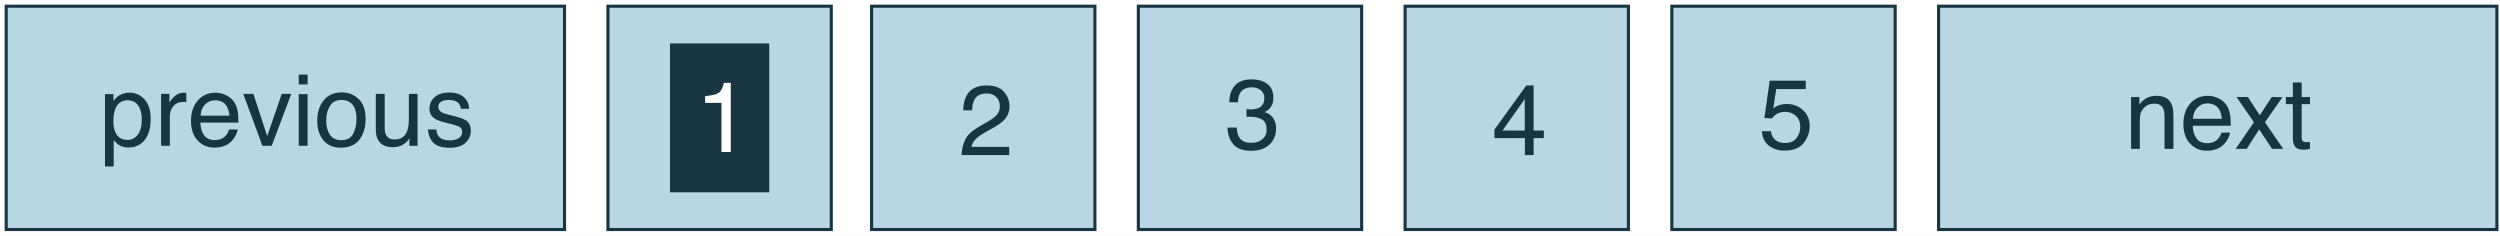
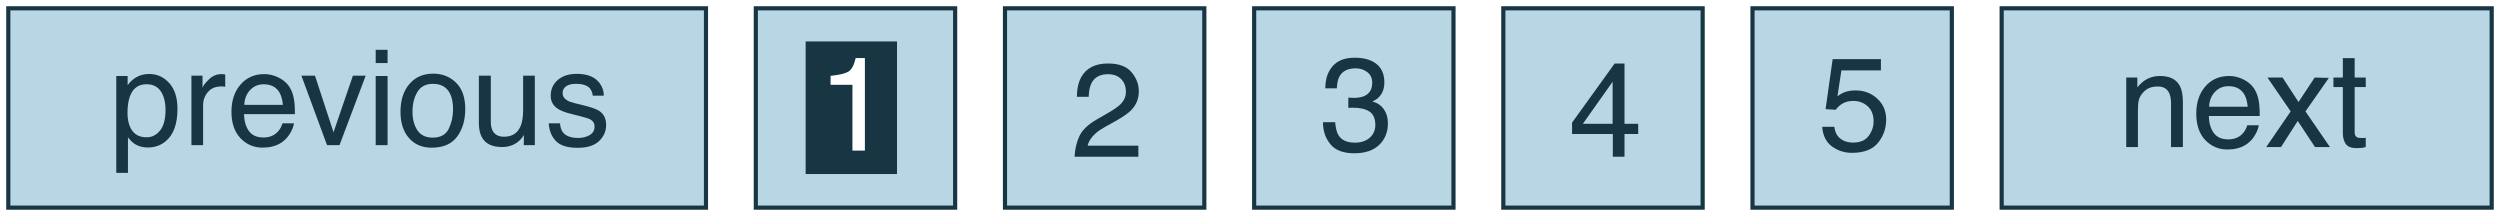
- <svg xmlns="http://www.w3.org/2000/svg" xmlns:xlink="http://www.w3.org/1999/xlink" width="403" height="38" viewBox="0 0 403 38">
+ <svg xmlns="http://www.w3.org/2000/svg" xmlns:xlink="http://www.w3.org/1999/xlink" width="301" height="26" viewBox="0 0 301 26">
  <defs>
-     <path id="a" d="M0,0 L403,0 L403,38 L0,38 L0,0 Z" />
+     <path id="a" d="M0,0 L301,0 L301,26 L0,26 L0,0 Z" />
  </defs>
  <g fill="none" fill-rule="evenodd">
    <use xlink:href="#a" fill="#FFF" />
    <g transform="translate(1 1)">
-       <rect width="90" height="36" fill="#B9D6E5" stroke="#183544" stroke-width=".5" />
-       <g fill="#183544" fill-rule="nonzero" transform="translate(15 7.5)">
-         <path d="M4.562 14.055C5.219 14.055 5.764 13.78 6.199 13.23 6.634 12.681 6.852 11.859 6.852 10.766 6.852 10.099 6.755 9.526 6.562 9.047 6.198 8.125 5.531 7.664 4.562 7.664 3.589 7.664 2.922 8.151 2.562 9.125 2.37 9.646 2.273 10.307 2.273 11.109 2.273 11.755 2.37 12.305 2.562 12.758 2.927 13.622 3.594 14.055 4.562 14.055ZM.922 6.672 2.289 6.672 2.289 7.781C2.57 7.401 2.878 7.107 3.211 6.898 3.685 6.586 4.242 6.43 4.883 6.43 5.831 6.43 6.635 6.793 7.297 7.52 7.958 8.246 8.289 9.284 8.289 10.633 8.289 12.456 7.812 13.758 6.859 14.539 6.255 15.034 5.552 15.281 4.75 15.281 4.12 15.281 3.591 15.143 3.164 14.867 2.914 14.711 2.635 14.443 2.328 14.062L2.328 18.336.922 18.336.922 6.672ZM9.969 6.633 11.305 6.633 11.305 8.078C11.414 7.797 11.682 7.454 12.109 7.051 12.536 6.647 13.029 6.445 13.586 6.445 13.612 6.445 13.656 6.448 13.719 6.453 13.781 6.458 13.888 6.469 14.039 6.484L14.039 7.969C13.956 7.953 13.879 7.943 13.809 7.938 13.738 7.932 13.661 7.93 13.578 7.93 12.87 7.93 12.326 8.158 11.945 8.613 11.565 9.069 11.375 9.594 11.375 10.188L11.375 15 9.969 15 9.969 6.633ZM18.742 6.445C19.336 6.445 19.911 6.585 20.469 6.863 21.026 7.142 21.451 7.503 21.742 7.945 22.023 8.367 22.211 8.859 22.305 9.422 22.388 9.807 22.43 10.422 22.43 11.266L16.297 11.266C16.323 12.115 16.523 12.796 16.898 13.309 17.273 13.822 17.854 14.078 18.641 14.078 19.375 14.078 19.961 13.836 20.398 13.352 20.648 13.07 20.826 12.745 20.93 12.375L22.312 12.375C22.276 12.682 22.155 13.025 21.949 13.402 21.743 13.78 21.513 14.089 21.258 14.328 20.831 14.745 20.302 15.026 19.672 15.172 19.333 15.255 18.951 15.297 18.523 15.297 17.482 15.297 16.599 14.918 15.875 14.16 15.151 13.402 14.789 12.341 14.789 10.977 14.789 9.633 15.154 8.542 15.883 7.703 16.612 6.865 17.565 6.445 18.742 6.445ZM20.984 10.148C20.927 9.539 20.794 9.052 20.586 8.688 20.201 8.01 19.557 7.672 18.656 7.672 18.01 7.672 17.469 7.905 17.031 8.371 16.594 8.837 16.362 9.43 16.336 10.148L20.984 10.148Z" />
-         <polygon points="24.844 6.633 27.078 13.445 29.414 6.633 30.953 6.633 27.797 15 26.297 15 23.211 6.633" />
-         <path d="M32.156 6.672 33.586 6.672 33.586 15 32.156 15 32.156 6.672ZM32.156 3.523 33.586 3.523 33.586 5.117 32.156 5.117 32.156 3.523ZM39.031 14.094C39.964 14.094 40.603 13.741 40.949 13.035 41.296 12.329 41.469 11.544 41.469 10.68 41.469 9.898 41.344 9.263 41.094 8.773 40.698 8.003 40.016 7.617 39.047 7.617 38.188 7.617 37.562 7.945 37.172 8.602 36.781 9.258 36.586 10.049 36.586 10.977 36.586 11.867 36.781 12.609 37.172 13.203 37.562 13.797 38.182 14.094 39.031 14.094ZM39.086 6.391C40.164 6.391 41.076 6.75 41.82 7.469 42.565 8.188 42.938 9.245 42.938 10.641 42.938 11.99 42.609 13.104 41.953 13.984 41.297 14.865 40.279 15.305 38.898 15.305 37.747 15.305 36.833 14.915 36.156 14.137 35.479 13.358 35.141 12.312 35.141 11 35.141 9.594 35.497 8.474 36.211 7.641 36.924 6.807 37.883 6.391 39.086 6.391ZM46.016 6.633 46.016 12.188C46.016 12.615 46.083 12.964 46.219 13.234 46.469 13.734 46.935 13.984 47.617 13.984 48.596 13.984 49.263 13.547 49.617 12.672 49.81 12.203 49.906 11.56 49.906 10.742L49.906 6.633 51.312 6.633 51.312 15 49.984 15 50 13.766C49.818 14.083 49.591 14.352 49.32 14.57 48.784 15.008 48.133 15.227 47.367 15.227 46.174 15.227 45.362 14.828 44.93 14.031 44.695 13.604 44.578 13.034 44.578 12.32L44.578 6.633 46.016 6.633ZM54.344 12.375C54.385 12.844 54.503 13.203 54.695 13.453 55.049 13.906 55.664 14.133 56.539 14.133 57.06 14.133 57.518 14.02 57.914 13.793 58.31 13.566 58.508 13.216 58.508 12.742 58.508 12.383 58.349 12.109 58.031 11.922 57.828 11.807 57.427 11.674 56.828 11.523L55.711 11.242C54.997 11.065 54.471 10.867 54.133 10.648 53.529 10.268 53.227 9.742 53.227 9.07 53.227 8.279 53.512 7.638 54.082 7.148 54.652 6.659 55.419 6.414 56.383 6.414 57.643 6.414 58.552 6.784 59.109 7.523 59.458 7.992 59.628 8.497 59.617 9.039L58.289 9.039C58.263 8.721 58.151 8.432 57.953 8.172 57.63 7.802 57.07 7.617 56.273 7.617 55.742 7.617 55.34 7.719 55.066 7.922 54.793 8.125 54.656 8.393 54.656 8.727 54.656 9.091 54.836 9.383 55.195 9.602 55.404 9.732 55.711 9.846 56.117 9.945L57.047 10.172C58.057 10.417 58.734 10.654 59.078 10.883 59.625 11.242 59.898 11.807 59.898 12.578 59.898 13.323 59.616 13.966 59.051 14.508 58.486 15.049 57.625 15.32 56.469 15.32 55.224 15.32 54.342 15.038 53.824 14.473 53.306 13.908 53.029 13.208 52.992 12.375L54.344 12.375Z" />
+       <rect width="84" height="24" fill="#B9D6E5" stroke="#183544" stroke-width=".5" />
+       <g fill="#183544" fill-rule="nonzero" transform="translate(13 5)">
+         <path d="M3.641 10.531C4.297 10.531 4.842 10.257 5.277 9.707 5.712 9.158 5.93 8.336 5.93 7.242 5.93 6.576 5.833 6.003 5.641 5.523 5.276 4.602 4.609 4.141 3.641 4.141 2.667 4.141 2 4.628 1.641 5.602 1.448 6.122 1.352 6.784 1.352 7.586 1.352 8.232 1.448 8.781 1.641 9.234 2.005 10.099 2.672 10.531 3.641 10.531ZM0 3.148 1.367 3.148 1.367 4.258C1.648 3.878 1.956 3.583 2.289 3.375 2.763 3.062 3.32 2.906 3.961 2.906 4.909 2.906 5.714 3.27 6.375 3.996 7.036 4.723 7.367 5.76 7.367 7.109 7.367 8.932 6.891 10.234 5.938 11.016 5.333 11.51 4.63 11.758 3.828 11.758 3.198 11.758 2.669 11.62 2.242 11.344 1.992 11.188 1.714 10.919 1.406 10.539L1.406 14.812 0 14.812 0 3.148ZM9.047 3.109 10.383 3.109 10.383 4.555C10.492 4.273 10.76 3.931 11.188 3.527 11.615 3.124 12.107 2.922 12.664 2.922 12.69 2.922 12.734 2.924 12.797 2.93 12.859 2.935 12.966 2.945 13.117 2.961L13.117 4.445C13.034 4.43 12.957 4.419 12.887 4.414 12.816 4.409 12.74 4.406 12.656 4.406 11.948 4.406 11.404 4.634 11.023 5.09 10.643 5.546 10.453 6.07 10.453 6.664L10.453 11.477 9.047 11.477 9.047 3.109ZM17.82 2.922C18.414 2.922 18.99 3.061 19.547 3.34 20.104 3.618 20.529 3.979 20.82 4.422 21.102 4.844 21.289 5.336 21.383 5.898 21.466 6.284 21.508 6.898 21.508 7.742L15.375 7.742C15.401 8.591 15.602 9.272 15.977 9.785 16.352 10.298 16.932 10.555 17.719 10.555 18.453 10.555 19.039 10.312 19.477 9.828 19.727 9.547 19.904 9.221 20.008 8.852L21.391 8.852C21.354 9.159 21.233 9.501 21.027 9.879 20.822 10.257 20.591 10.565 20.336 10.805 19.909 11.221 19.38 11.503 18.75 11.648 18.411 11.732 18.029 11.773 17.602 11.773 16.56 11.773 15.677 11.395 14.953 10.637 14.229 9.879 13.867 8.818 13.867 7.453 13.867 6.109 14.232 5.018 14.961 4.18 15.69 3.341 16.643 2.922 17.82 2.922ZM20.062 6.625C20.005 6.016 19.872 5.529 19.664 5.164 19.279 4.487 18.635 4.148 17.734 4.148 17.089 4.148 16.547 4.382 16.109 4.848 15.672 5.314 15.44 5.906 15.414 6.625L20.062 6.625Z" />
+         <polygon points="23.922 3.109 26.156 9.922 28.492 3.109 30.031 3.109 26.875 11.477 25.375 11.477 22.289 3.109" />
+         <path d="M31.234 3.148 32.664 3.148 32.664 11.477 31.234 11.477 31.234 3.148ZM31.234 0 32.664 0 32.664 1.594 31.234 1.594 31.234 0ZM38.109 10.57C39.042 10.57 39.681 10.217 40.027 9.512 40.374 8.806 40.547 8.021 40.547 7.156 40.547 6.375 40.422 5.74 40.172 5.25 39.776 4.479 39.094 4.094 38.125 4.094 37.266 4.094 36.641 4.422 36.25 5.078 35.859 5.734 35.664 6.526 35.664 7.453 35.664 8.344 35.859 9.086 36.25 9.68 36.641 10.273 37.26 10.57 38.109 10.57ZM38.164 2.867C39.242 2.867 40.154 3.227 40.898 3.945 41.643 4.664 42.016 5.721 42.016 7.117 42.016 8.466 41.688 9.581 41.031 10.461 40.375 11.341 39.357 11.781 37.977 11.781 36.826 11.781 35.911 11.392 35.234 10.613 34.557 9.835 34.219 8.789 34.219 7.477 34.219 6.07 34.576 4.951 35.289 4.117 36.003 3.284 36.961 2.867 38.164 2.867ZM45.094 3.109 45.094 8.664C45.094 9.091 45.161 9.44 45.297 9.711 45.547 10.211 46.013 10.461 46.695 10.461 47.674 10.461 48.341 10.023 48.695 9.148 48.888 8.68 48.984 8.036 48.984 7.219L48.984 3.109 50.391 3.109 50.391 11.477 49.062 11.477 49.078 10.242C48.896 10.56 48.669 10.828 48.398 11.047 47.862 11.484 47.211 11.703 46.445 11.703 45.253 11.703 44.44 11.305 44.008 10.508 43.773 10.081 43.656 9.51 43.656 8.797L43.656 3.109 45.094 3.109ZM53.422 8.852C53.464 9.32 53.581 9.68 53.773 9.93 54.128 10.383 54.742 10.609 55.617 10.609 56.138 10.609 56.596 10.496 56.992 10.27 57.388 10.043 57.586 9.693 57.586 9.219 57.586 8.859 57.427 8.586 57.109 8.398 56.906 8.284 56.505 8.151 55.906 8L54.789 7.719C54.076 7.542 53.549 7.344 53.211 7.125 52.607 6.745 52.305 6.219 52.305 5.547 52.305 4.755 52.59 4.115 53.16 3.625 53.73 3.135 54.497 2.891 55.461 2.891 56.721 2.891 57.63 3.26 58.188 4 58.536 4.469 58.706 4.974 58.695 5.516L57.367 5.516C57.341 5.198 57.229 4.909 57.031 4.648 56.708 4.279 56.148 4.094 55.352 4.094 54.82 4.094 54.418 4.195 54.145 4.398 53.871 4.602 53.734 4.87 53.734 5.203 53.734 5.568 53.914 5.859 54.273 6.078 54.482 6.208 54.789 6.323 55.195 6.422L56.125 6.648C57.135 6.893 57.812 7.13 58.156 7.359 58.703 7.719 58.977 8.284 58.977 9.055 58.977 9.799 58.694 10.443 58.129 10.984 57.564 11.526 56.703 11.797 55.547 11.797 54.302 11.797 53.421 11.514 52.902 10.949 52.384 10.384 52.107 9.685 52.07 8.852L53.422 8.852Z" />
      </g>
-       <g transform="translate(97)">
-         <rect width="36" height="36" fill="#B9D6E5" stroke="#183544" stroke-width=".5" />
-         <g transform="translate(10 6)">
-           <rect width="16" height="24" fill="#183544" />
-           <path fill="#FFF" fill-rule="nonzero" d="M0,3.219 L0,2.141 C1.016,2.042 1.724,1.876 2.125,1.645 C2.526,1.413 2.826,0.865 3.023,0 L4.133,0 L4.133,11.141 L2.633,11.141 L2.633,3.219 L0,3.219 Z" transform="translate(5.665 6.36)" />
-         </g>
+     </g>
+     <g transform="translate(91 1)">
+       <rect width="24" height="24" fill="#B9D6E5" stroke="#183544" stroke-width=".5" />
+       <g transform="translate(6 3.99)">
+         <rect width="11" height="15.963" fill="#183544" />
+         <path fill="#FFF" fill-rule="nonzero" d="M0,3.219 L0,2.141 C1.016,2.042 1.724,1.876 2.125,1.645 C2.526,1.413 2.826,0.865 3.023,0 L4.133,0 L4.133,11.141 L2.633,11.141 L2.633,3.219 L0,3.219 Z" transform="translate(3 2)" />
      </g>
-       <g transform="translate(139.5)">
-         <rect width="36" height="36" fill="#B9D6E5" stroke="#183544" stroke-width=".5" />
-         <path fill="#183544" fill-rule="nonzero" d="M0.5,15 C0.552,14.036 0.751,13.198 1.098,12.484 C1.444,11.771 2.12,11.122 3.125,10.539 L4.625,9.672 C5.297,9.281 5.768,8.948 6.039,8.672 C6.466,8.24 6.68,7.745 6.68,7.188 C6.68,6.536 6.484,6.02 6.094,5.637 C5.703,5.254 5.182,5.062 4.531,5.062 C3.568,5.062 2.901,5.427 2.531,6.156 C2.333,6.547 2.224,7.089 2.203,7.781 L0.773,7.781 C0.789,6.807 0.969,6.013 1.312,5.398 C1.922,4.315 2.997,3.773 4.539,3.773 C5.82,3.773 6.757,4.12 7.348,4.812 C7.939,5.505 8.234,6.276 8.234,7.125 C8.234,8.021 7.919,8.786 7.289,9.422 C6.924,9.792 6.271,10.24 5.328,10.766 L4.258,11.359 C3.747,11.641 3.346,11.909 3.055,12.164 C2.534,12.617 2.206,13.12 2.07,13.672 L8.18,13.672 L8.18,15 L0.5,15 Z" transform="translate(14 9)" />
-       </g>
-       <g transform="translate(182.5)">
-         <rect width="36" height="36" fill="#B9D6E5" stroke="#183544" stroke-width=".5" />
-         <path fill="#183544" fill-rule="nonzero" d="M4.156,15.305 C2.833,15.305 1.874,14.941 1.277,14.215 C0.681,13.488 0.383,12.604 0.383,11.562 L1.852,11.562 C1.914,12.286 2.049,12.812 2.258,13.141 C2.622,13.729 3.281,14.023 4.234,14.023 C4.974,14.023 5.568,13.826 6.016,13.43 C6.464,13.034 6.688,12.523 6.688,11.898 C6.688,11.128 6.452,10.589 5.98,10.281 C5.509,9.974 4.854,9.82 4.016,9.82 C3.922,9.82 3.827,9.822 3.73,9.824 C3.634,9.827 3.536,9.831 3.438,9.836 L3.438,8.594 C3.583,8.609 3.706,8.62 3.805,8.625 C3.904,8.63 4.01,8.633 4.125,8.633 C4.651,8.633 5.083,8.549 5.422,8.383 C6.016,8.091 6.312,7.57 6.312,6.82 C6.312,6.263 6.115,5.833 5.719,5.531 C5.323,5.229 4.862,5.078 4.336,5.078 C3.398,5.078 2.75,5.391 2.391,6.016 C2.193,6.359 2.081,6.849 2.055,7.484 L0.664,7.484 C0.664,6.651 0.831,5.943 1.164,5.359 C1.737,4.318 2.745,3.797 4.188,3.797 C5.328,3.797 6.211,4.051 6.836,4.559 C7.461,5.066 7.773,5.802 7.773,6.766 C7.773,7.453 7.589,8.01 7.219,8.438 C6.99,8.703 6.693,8.911 6.328,9.062 C6.917,9.224 7.376,9.535 7.707,9.996 C8.038,10.457 8.203,11.021 8.203,11.688 C8.203,12.755 7.852,13.625 7.148,14.297 C6.445,14.969 5.448,15.305 4.156,15.305 Z" transform="translate(14 8)" />
-       </g>
-       <g transform="translate(225.5)">
-         <rect width="36" height="36" fill="#B9D6E5" stroke="#183544" stroke-width=".5" />
-         <path fill="#183544" fill-rule="nonzero" d="M5.289,11.039 L5.289,5.969 L1.703,11.039 L5.289,11.039 Z M5.312,15 L5.312,12.266 L0.406,12.266 L0.406,10.891 L5.531,3.781 L6.719,3.781 L6.719,11.039 L8.367,11.039 L8.367,12.266 L6.719,12.266 L6.719,15 L5.312,15 Z" transform="translate(14 9)" />
-       </g>
-       <g transform="translate(268.5)">
-         <rect width="36" height="36" fill="#B9D6E5" stroke="#183544" stroke-width=".5" />
-         <path fill="#183544" fill-rule="nonzero" d="M1.977,12.148 C2.07,12.951 2.443,13.505 3.094,13.812 C3.427,13.969 3.812,14.047 4.25,14.047 C5.083,14.047 5.701,13.781 6.102,13.25 C6.503,12.719 6.703,12.13 6.703,11.484 C6.703,10.703 6.465,10.099 5.988,9.672 C5.512,9.245 4.94,9.031 4.273,9.031 C3.789,9.031 3.374,9.125 3.027,9.312 C2.681,9.5 2.385,9.76 2.141,10.094 L0.922,10.023 L1.773,4 L7.586,4 L7.586,5.359 L2.828,5.359 L2.352,8.469 C2.612,8.271 2.859,8.122 3.094,8.023 C3.51,7.852 3.992,7.766 4.539,7.766 C5.565,7.766 6.435,8.096 7.148,8.758 C7.862,9.419 8.219,10.258 8.219,11.273 C8.219,12.331 7.892,13.263 7.238,14.07 C6.585,14.878 5.542,15.281 4.109,15.281 C3.198,15.281 2.392,15.025 1.691,14.512 C0.991,13.999 0.599,13.211 0.516,12.148 L1.977,12.148 Z" transform="translate(14 8)" />
-       </g>
-       <g transform="translate(311.5)">
-         <rect width="90" height="36" fill="#B9D6E5" stroke="#183544" stroke-width=".5" />
-         <g fill="#183544" fill-rule="nonzero" transform="translate(30 8)">
-           <path d="M1.031 6.633 2.367 6.633 2.367 7.82C2.763 7.331 3.182 6.979 3.625 6.766 4.068 6.552 4.56 6.445 5.102 6.445 6.289 6.445 7.091 6.859 7.508 7.688 7.737 8.141 7.852 8.789 7.852 9.633L7.852 15 6.422 15 6.422 9.727C6.422 9.216 6.346 8.805 6.195 8.492 5.945 7.971 5.492 7.711 4.836 7.711 4.503 7.711 4.229 7.745 4.016 7.812 3.63 7.927 3.292 8.156 3 8.5 2.766 8.776 2.613 9.061 2.543 9.355 2.473 9.65 2.438 10.07 2.438 10.617L2.438 15 1.031 15 1.031 6.633ZM13.414 6.445C14.008 6.445 14.583 6.585 15.141 6.863 15.698 7.142 16.122 7.503 16.414 7.945 16.695 8.367 16.883 8.859 16.977 9.422 17.06 9.807 17.102 10.422 17.102 11.266L10.969 11.266C10.995 12.115 11.195 12.796 11.57 13.309 11.945 13.822 12.526 14.078 13.312 14.078 14.047 14.078 14.633 13.836 15.07 13.352 15.32 13.07 15.497 12.745 15.602 12.375L16.984 12.375C16.948 12.682 16.827 13.025 16.621 13.402 16.415 13.78 16.185 14.089 15.93 14.328 15.503 14.745 14.974 15.026 14.344 15.172 14.005 15.255 13.622 15.297 13.195 15.297 12.154 15.297 11.271 14.918 10.547 14.16 9.823 13.402 9.461 12.341 9.461 10.977 9.461 9.633 9.826 8.542 10.555 7.703 11.284 6.865 12.237 6.445 13.414 6.445ZM15.656 10.148C15.599 9.539 15.466 9.052 15.258 8.688 14.872 8.01 14.229 7.672 13.328 7.672 12.682 7.672 12.141 7.905 11.703 8.371 11.266 8.837 11.034 9.43 11.008 10.148L15.656 10.148Z" />
-           <polygon points="18.031 6.633 19.852 6.633 21.773 9.578 23.719 6.633 25.43 6.672 22.609 10.711 25.555 15 23.758 15 21.68 11.859 19.664 15 17.883 15 20.828 10.711" />
-           <path d="M27.109,4.297 L28.531,4.297 L28.531,6.633 L29.867,6.633 L29.867,7.781 L28.531,7.781 L28.531,13.242 C28.531,13.534 28.63,13.729 28.828,13.828 C28.938,13.885 29.12,13.914 29.375,13.914 C29.443,13.914 29.516,13.913 29.594,13.91 C29.672,13.908 29.763,13.901 29.867,13.891 L29.867,15 C29.706,15.047 29.538,15.081 29.363,15.102 C29.189,15.122 29,15.133 28.797,15.133 C28.141,15.133 27.695,14.965 27.461,14.629 C27.227,14.293 27.109,13.857 27.109,13.32 L27.109,7.781 L25.977,7.781 L25.977,6.633 L27.109,6.633 L27.109,4.297 Z" />
-         </g>
+     </g>
+     <g transform="translate(121 1)">
+       <rect width="24" height="24" fill="#B9D6E5" stroke="#183544" stroke-width=".5" />
+       <path fill="#183544" fill-rule="nonzero" d="M0,11.227 C0.052,10.263 0.251,9.424 0.598,8.711 C0.944,7.997 1.62,7.349 2.625,6.766 L4.125,5.898 C4.797,5.508 5.268,5.174 5.539,4.898 C5.966,4.466 6.18,3.971 6.18,3.414 C6.18,2.763 5.984,2.246 5.594,1.863 C5.203,1.48 4.682,1.289 4.031,1.289 C3.068,1.289 2.401,1.654 2.031,2.383 C1.833,2.773 1.724,3.315 1.703,4.008 L0.273,4.008 C0.289,3.034 0.469,2.24 0.812,1.625 C1.422,0.542 2.497,0 4.039,0 C5.32,0 6.257,0.346 6.848,1.039 C7.439,1.732 7.734,2.503 7.734,3.352 C7.734,4.247 7.419,5.013 6.789,5.648 C6.424,6.018 5.771,6.466 4.828,6.992 L3.758,7.586 C3.247,7.867 2.846,8.135 2.555,8.391 C2.034,8.844 1.706,9.346 1.57,9.898 L7.68,9.898 L7.68,11.227 L0,11.227 Z" transform="translate(8.378 6.644)" />
+     </g>
+     <g transform="translate(151 1)">
+       <rect width="24" height="24" fill="#B9D6E5" stroke="#183544" stroke-width=".5" />
+       <path fill="#183544" fill-rule="nonzero" d="M3.773,11.508 C2.451,11.508 1.491,11.145 0.895,10.418 C0.298,9.691 0,8.807 0,7.766 L1.469,7.766 C1.531,8.49 1.667,9.016 1.875,9.344 C2.24,9.932 2.898,10.227 3.852,10.227 C4.591,10.227 5.185,10.029 5.633,9.633 C6.081,9.237 6.305,8.727 6.305,8.102 C6.305,7.331 6.069,6.792 5.598,6.484 C5.126,6.177 4.471,6.023 3.633,6.023 C3.539,6.023 3.444,6.025 3.348,6.027 C3.251,6.03 3.154,6.034 3.055,6.039 L3.055,4.797 C3.201,4.812 3.323,4.823 3.422,4.828 C3.521,4.833 3.628,4.836 3.742,4.836 C4.268,4.836 4.701,4.753 5.039,4.586 C5.633,4.294 5.93,3.773 5.93,3.023 C5.93,2.466 5.732,2.036 5.336,1.734 C4.94,1.432 4.479,1.281 3.953,1.281 C3.016,1.281 2.367,1.594 2.008,2.219 C1.81,2.562 1.698,3.052 1.672,3.688 L0.281,3.688 C0.281,2.854 0.448,2.146 0.781,1.562 C1.354,0.521 2.362,0 3.805,0 C4.945,0 5.828,0.254 6.453,0.762 C7.078,1.27 7.391,2.005 7.391,2.969 C7.391,3.656 7.206,4.214 6.836,4.641 C6.607,4.906 6.31,5.115 5.945,5.266 C6.534,5.427 6.993,5.738 7.324,6.199 C7.655,6.66 7.82,7.224 7.82,7.891 C7.82,8.958 7.469,9.828 6.766,10.5 C6.062,11.172 5.065,11.508 3.773,11.508 Z" transform="translate(8.285 5.947)" />
+     </g>
+     <g transform="translate(181 1)">
+       <rect width="24" height="24" fill="#B9D6E5" stroke="#183544" stroke-width=".5" />
+       <path fill="#183544" fill-rule="nonzero" d="M4.883,7.258 L4.883,2.188 L1.297,7.258 L4.883,7.258 Z M4.906,11.219 L4.906,8.484 L0,8.484 L0,7.109 L5.125,0 L6.312,0 L6.312,7.258 L7.961,7.258 L7.961,8.484 L6.312,8.484 L6.312,11.219 L4.906,11.219 Z" transform="translate(8.277 6.651)" />
+     </g>
+     <g transform="translate(211 1)">
+       <rect width="24" height="24" fill="#B9D6E5" stroke="#183544" stroke-width=".5" />
+       <path fill="#183544" fill-rule="nonzero" d="M1.461,8.148 C1.555,8.951 1.927,9.505 2.578,9.812 C2.911,9.969 3.297,10.047 3.734,10.047 C4.568,10.047 5.185,9.781 5.586,9.25 C5.987,8.719 6.188,8.13 6.188,7.484 C6.188,6.703 5.949,6.099 5.473,5.672 C4.996,5.245 4.424,5.031 3.758,5.031 C3.273,5.031 2.858,5.125 2.512,5.312 C2.165,5.5 1.87,5.76 1.625,6.094 L0.406,6.023 L1.258,0 L7.07,0 L7.07,1.359 L2.312,1.359 L1.836,4.469 C2.096,4.271 2.344,4.122 2.578,4.023 C2.995,3.852 3.477,3.766 4.023,3.766 C5.049,3.766 5.919,4.096 6.633,4.758 C7.346,5.419 7.703,6.258 7.703,7.273 C7.703,8.331 7.376,9.263 6.723,10.07 C6.069,10.878 5.026,11.281 3.594,11.281 C2.682,11.281 1.876,11.025 1.176,10.512 C0.475,9.999 0.083,9.211 0,8.148 L1.461,8.148 Z" transform="translate(8.393 6.12)" />
+     </g>
+     <g transform="translate(241 1)">
+       <rect width="59" height="24" fill="#B9D6E5" stroke="#183544" stroke-width=".5" />
+       <g fill="#183544" fill-rule="nonzero" transform="translate(15 6)">
+         <path d="M0 2.336 1.336 2.336 1.336 3.523C1.732 3.034 2.151 2.682 2.594 2.469 3.036 2.255 3.529 2.148 4.07 2.148 5.258 2.148 6.06 2.562 6.477 3.391 6.706 3.844 6.82 4.492 6.82 5.336L6.82 10.703 5.391 10.703 5.391 5.43C5.391 4.919 5.315 4.508 5.164 4.195 4.914 3.674 4.461 3.414 3.805 3.414 3.471 3.414 3.198 3.448 2.984 3.516 2.599 3.63 2.26 3.859 1.969 4.203 1.734 4.479 1.582 4.764 1.512 5.059 1.441 5.353 1.406 5.773 1.406 6.32L1.406 10.703 0 10.703 0 2.336ZM12.383 2.148C12.977 2.148 13.552 2.288 14.109 2.566 14.667 2.845 15.091 3.206 15.383 3.648 15.664 4.07 15.852 4.562 15.945 5.125 16.029 5.51 16.07 6.125 16.07 6.969L9.938 6.969C9.964 7.818 10.164 8.499 10.539 9.012 10.914 9.525 11.495 9.781 12.281 9.781 13.016 9.781 13.602 9.539 14.039 9.055 14.289 8.773 14.466 8.448 14.57 8.078L15.953 8.078C15.917 8.385 15.796 8.728 15.59 9.105 15.384 9.483 15.154 9.792 14.898 10.031 14.471 10.448 13.943 10.729 13.312 10.875 12.974 10.958 12.591 11 12.164 11 11.122 11 10.24 10.621 9.516 9.863 8.792 9.105 8.43 8.044 8.43 6.68 8.43 5.336 8.794 4.245 9.523 3.406 10.253 2.568 11.206 2.148 12.383 2.148ZM14.625 5.852C14.568 5.242 14.435 4.755 14.227 4.391 13.841 3.714 13.198 3.375 12.297 3.375 11.651 3.375 11.109 3.608 10.672 4.074 10.234 4.54 10.003 5.133 9.977 5.852L14.625 5.852Z" />
+         <polygon points="17 2.336 18.82 2.336 20.742 5.281 22.688 2.336 24.398 2.375 21.578 6.414 24.523 10.703 22.727 10.703 20.648 7.563 18.633 10.703 16.852 10.703 19.797 6.414" />
+         <path d="M26.078,0 L27.5,0 L27.5,2.336 L28.836,2.336 L28.836,3.484 L27.5,3.484 L27.5,8.945 C27.5,9.237 27.599,9.432 27.797,9.531 C27.906,9.589 28.089,9.617 28.344,9.617 C28.411,9.617 28.484,9.616 28.562,9.613 C28.641,9.611 28.732,9.604 28.836,9.594 L28.836,10.703 C28.674,10.75 28.507,10.784 28.332,10.805 C28.158,10.826 27.969,10.836 27.766,10.836 C27.109,10.836 26.664,10.668 26.43,10.332 C26.195,9.996 26.078,9.56 26.078,9.023 L26.078,3.484 L24.945,3.484 L24.945,2.336 L26.078,2.336 L26.078,0 Z" />
      </g>
    </g>
  </g>
</svg>
